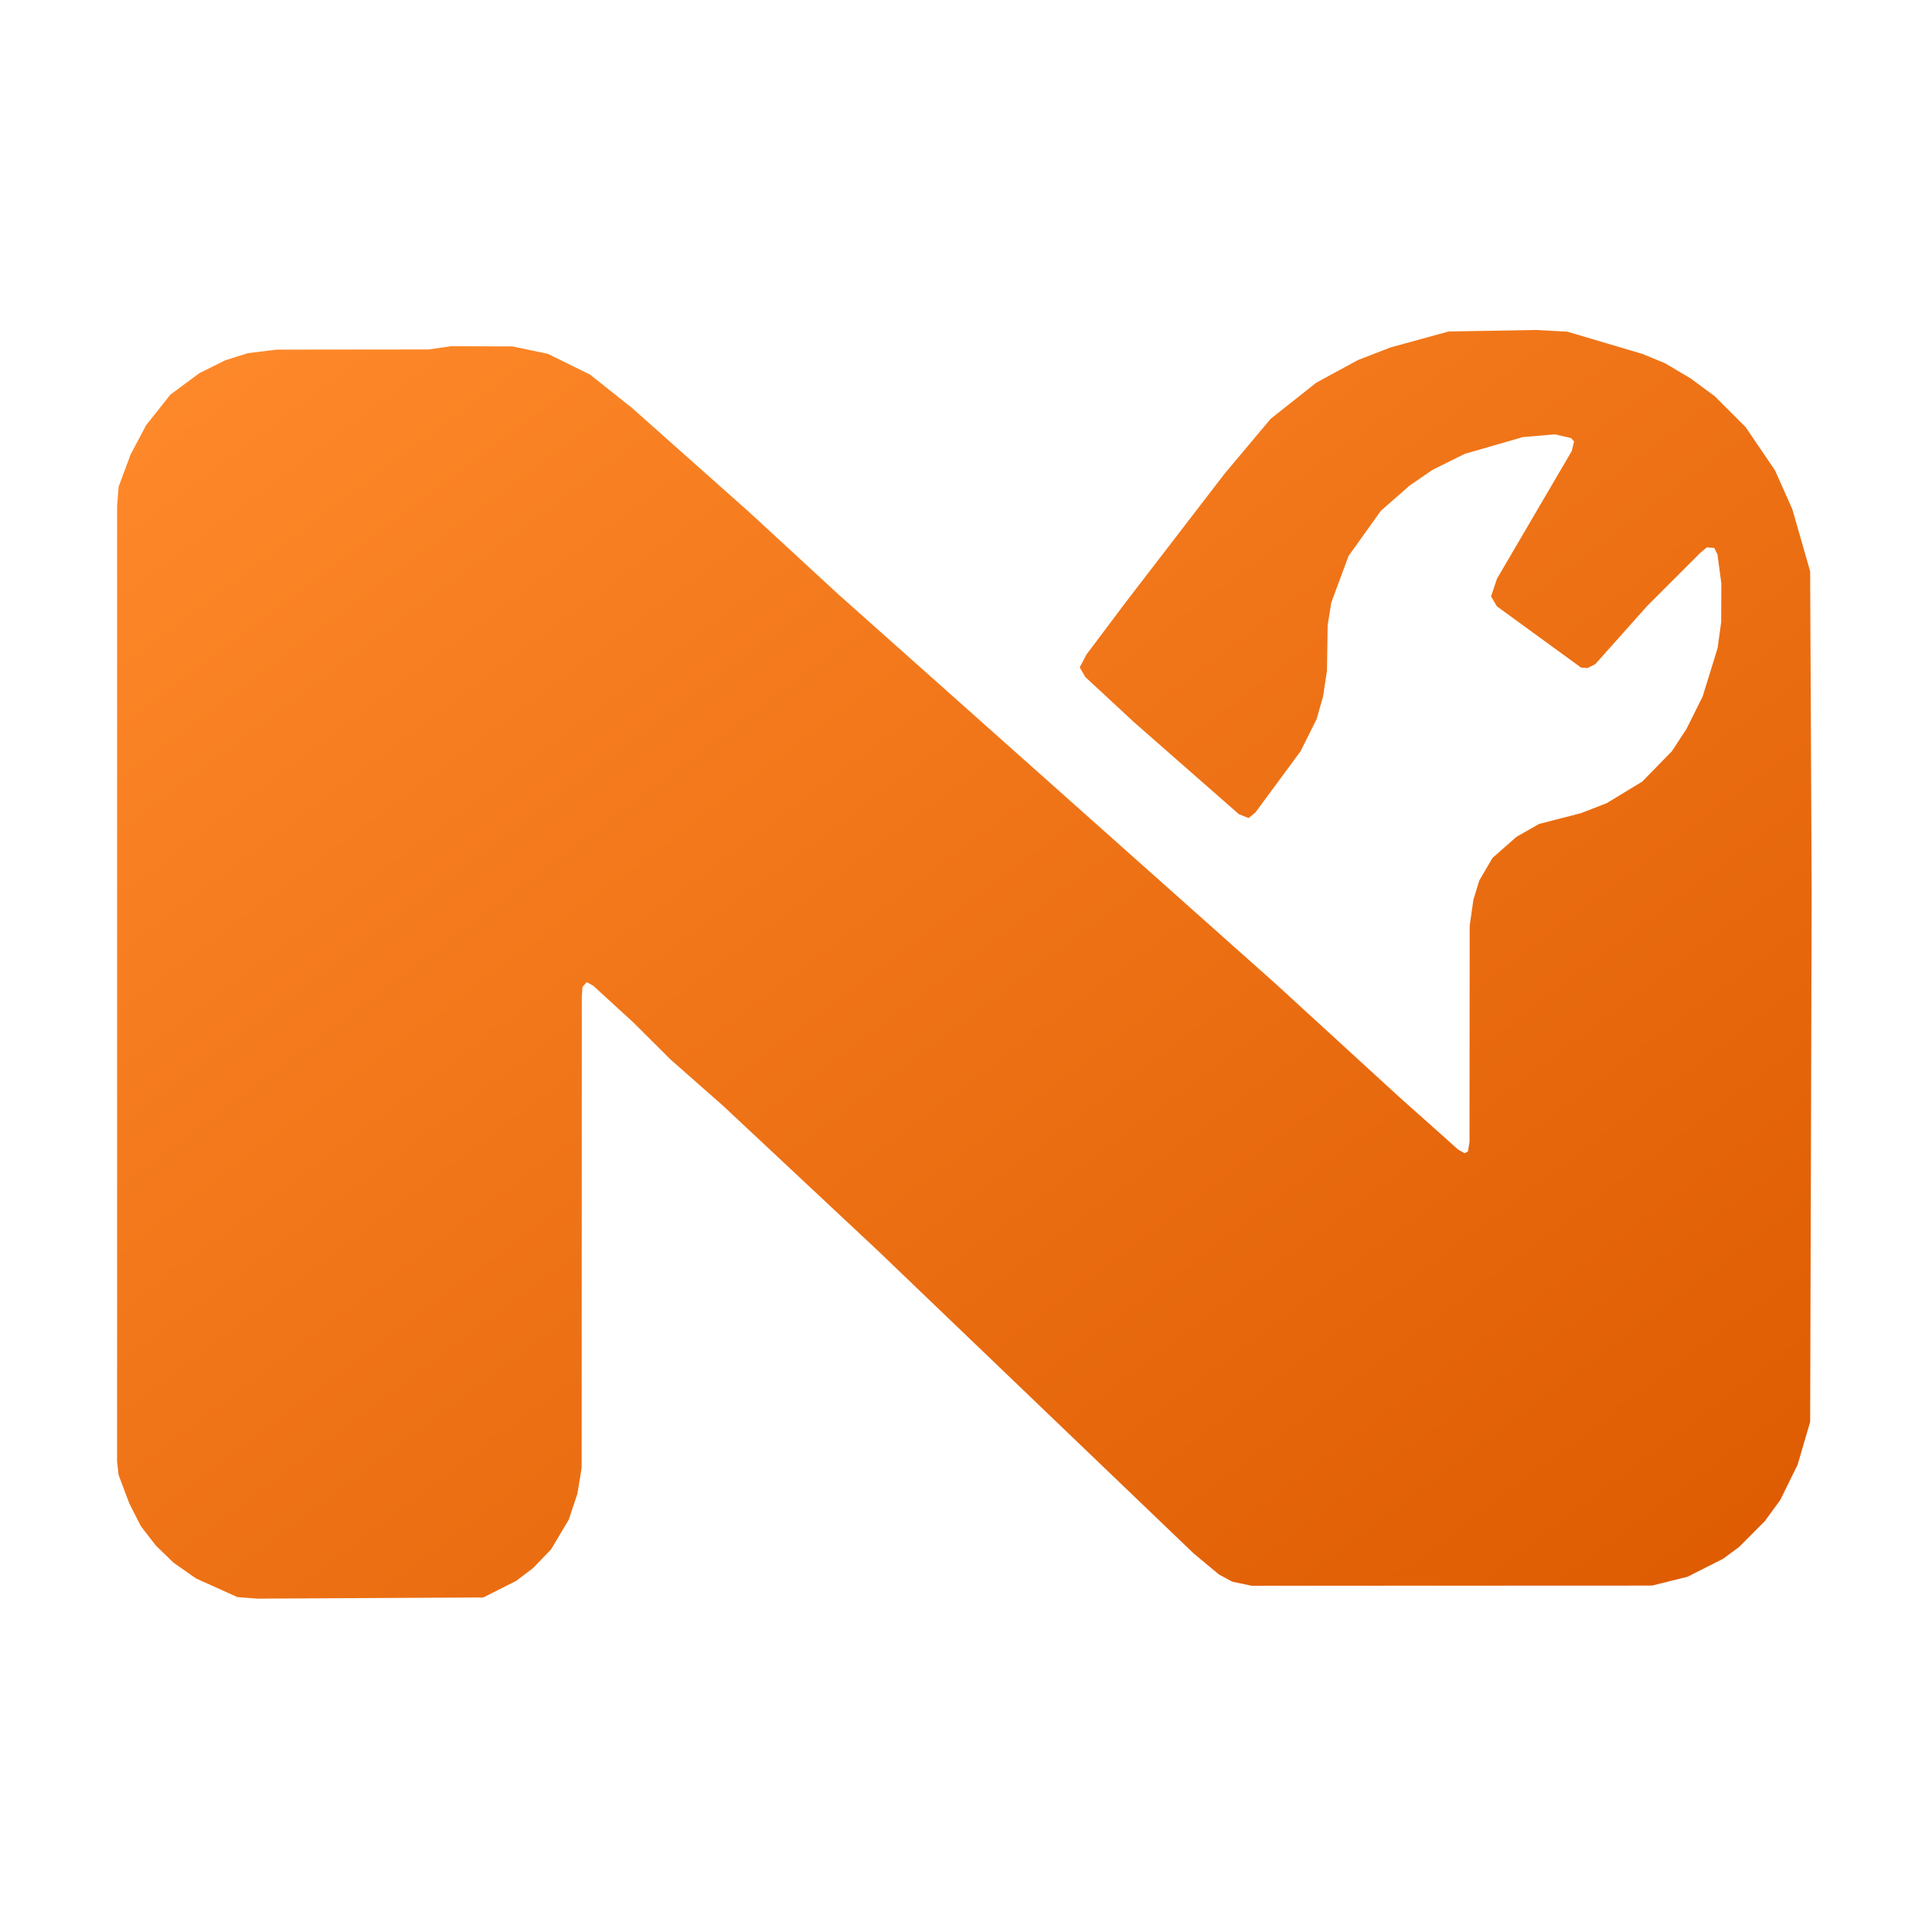
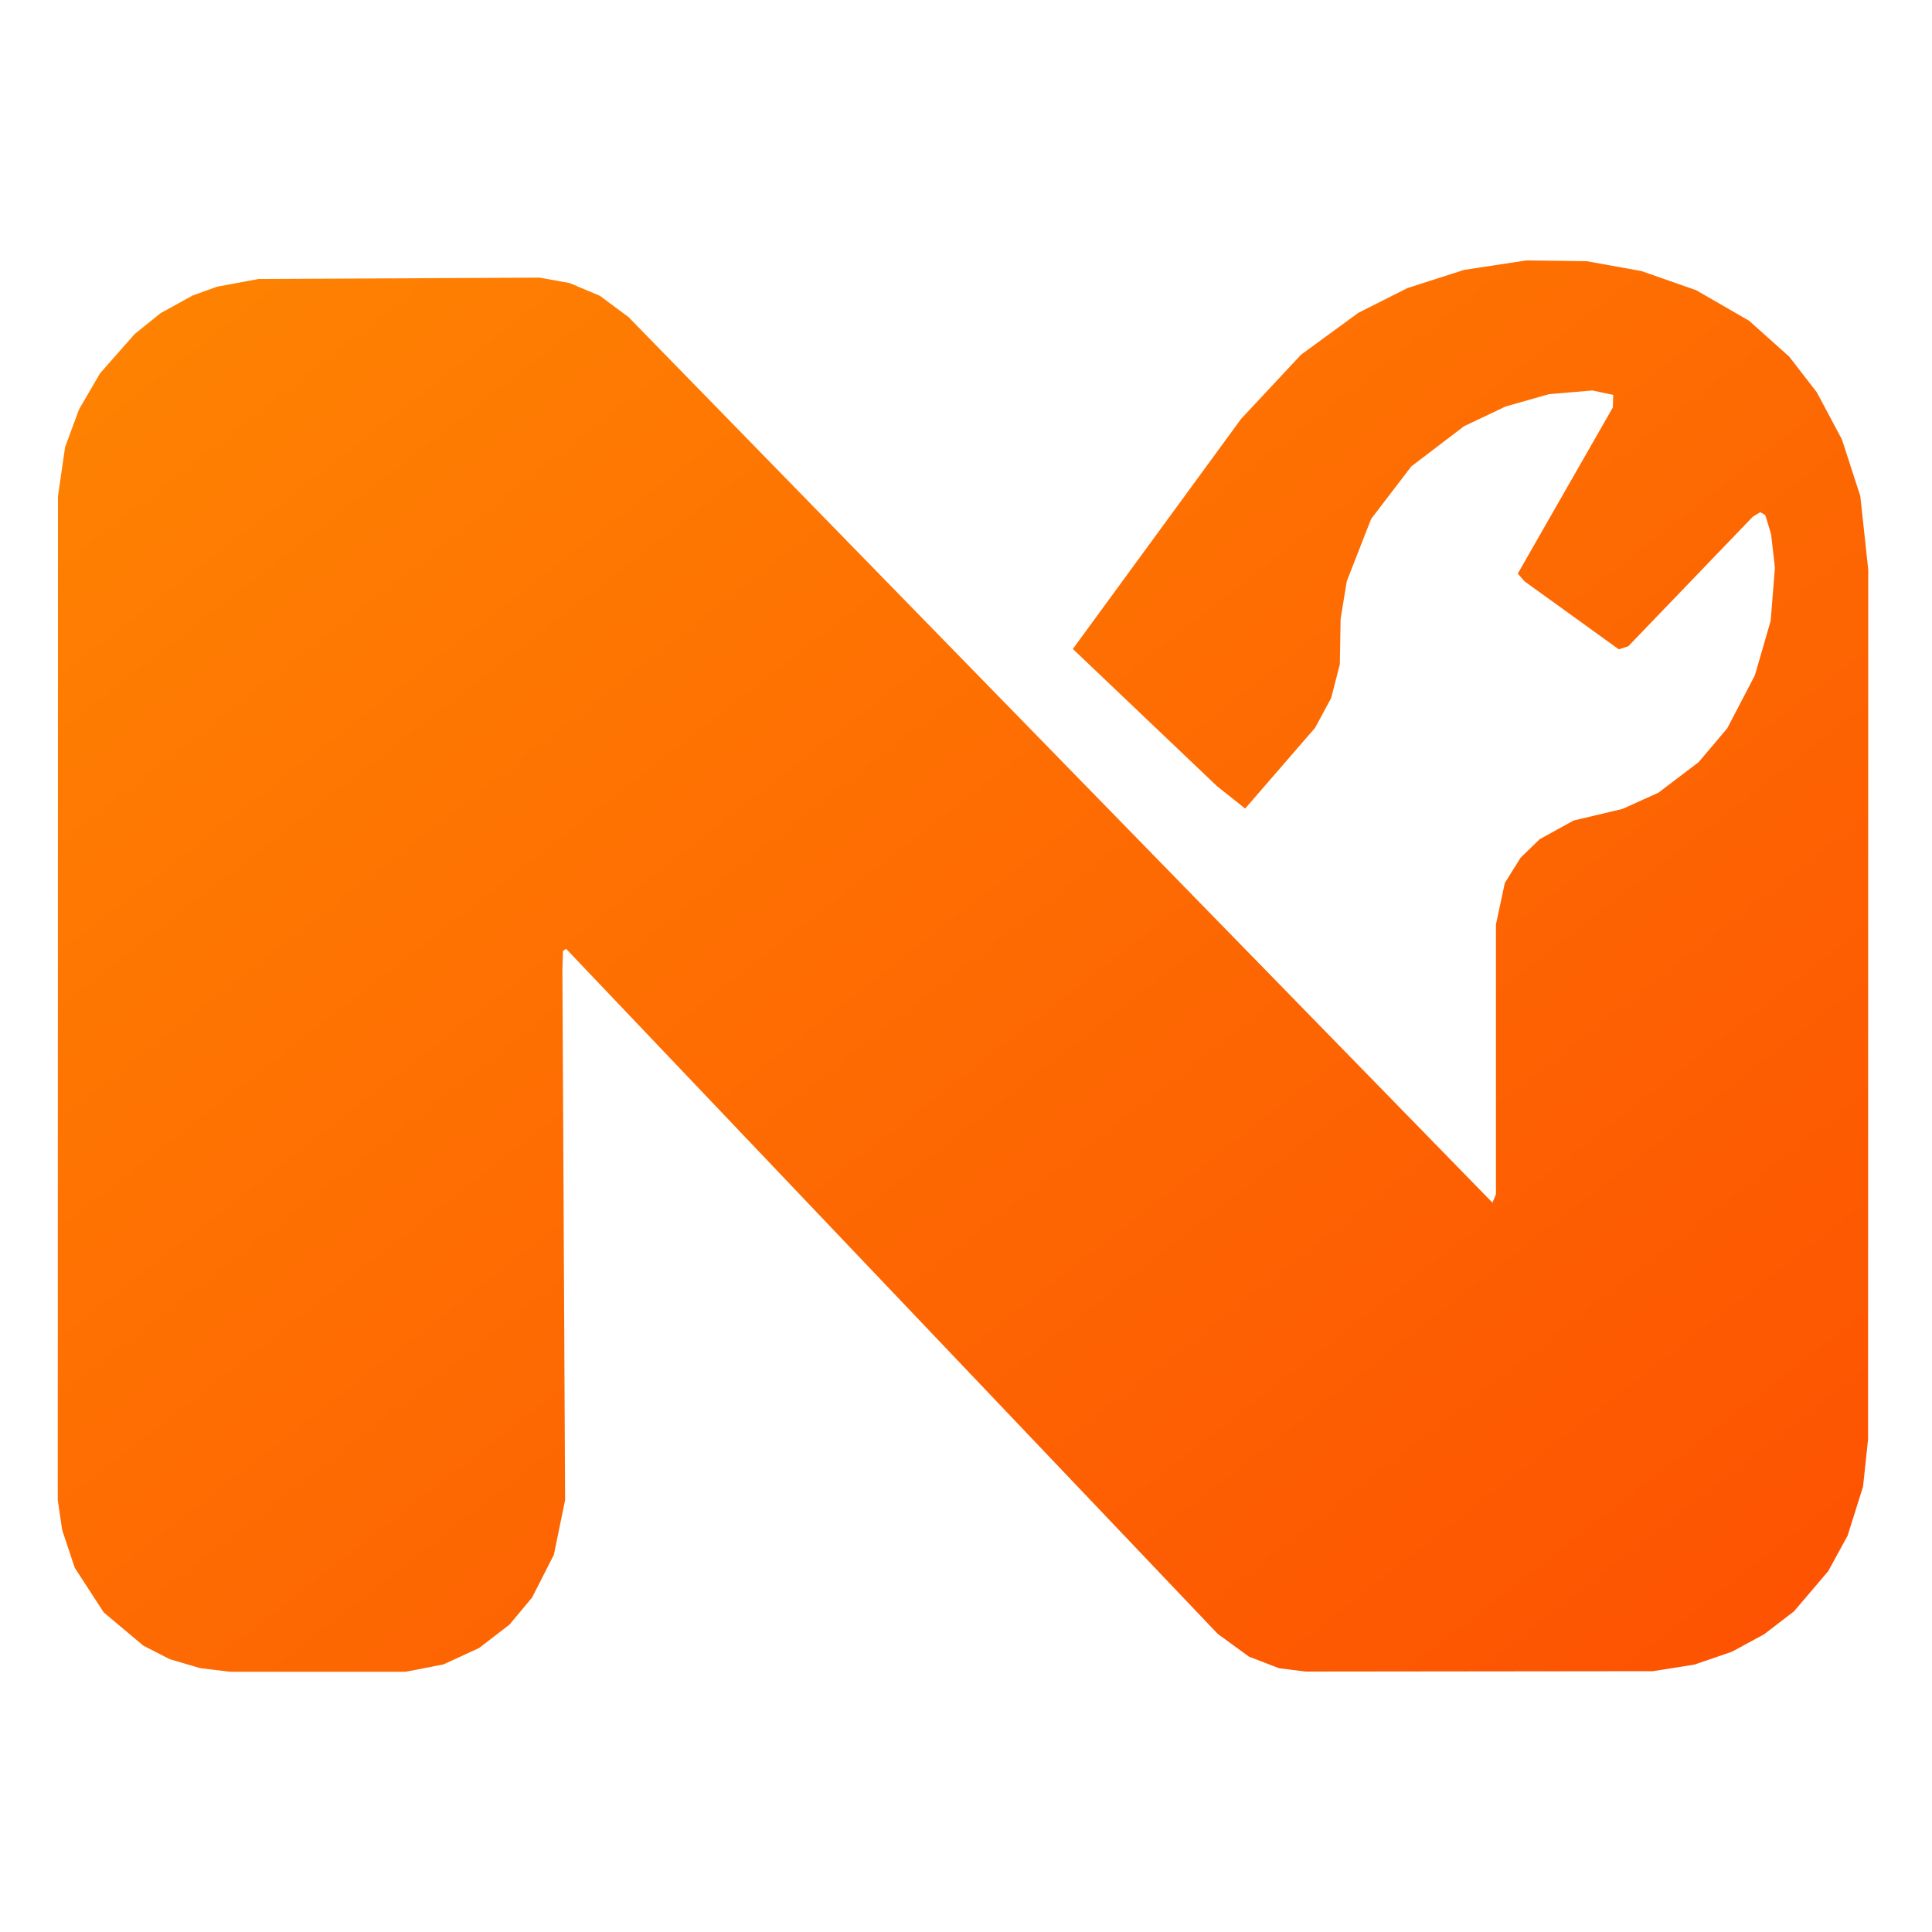
- <svg xmlns="http://www.w3.org/2000/svg" viewBox="0 0 114.0 114.0" role="img" aria-label="NexFix">
+ <svg xmlns="http://www.w3.org/2000/svg" viewBox="0 0 100 100" role="img" aria-label="NexFix">
  <defs>
    <linearGradient id="nexfix" x1="0" y1="0" x2="1" y2="1">
-       <stop offset="0" stop-color="#FF8A2B" />
-       <stop offset="1" stop-color="#DD5A00" />
+       <stop offset="0" stop-color="#fe8402" />
+       <stop offset="1" stop-color="#fd5102" />
    </linearGradient>
  </defs>
-   <path transform="translate(7.0 19.57)" fill="url(#nexfix)" fill-rule="evenodd" d="M78.48,-0.01 75.05,0.93 73.14,1.67 70.67,3.01 67.98,5.14 65.26,8.38 59.43,15.96 57.11,19.05 56.71,19.81 57.04,20.38 59.92,23.05 66.10,28.47 66.67,28.70 67.07,28.38 69.74,24.76 70.69,22.86 71.07,21.52 71.30,20.00 71.34,17.33 71.55,16.00 72.57,13.24 74.48,10.57 76.19,9.07 77.52,8.16 79.43,7.21 82.86,6.22 84.76,6.06 85.71,6.28 85.88,6.48 85.74,7.05 81.33,14.58 80.98,15.62 81.33,16.21 86.29,19.82 86.67,19.85 87.13,19.62 90.19,16.19 93.33,13.05 93.71,12.73 94.15,12.76 94.34,13.14 94.57,14.86 94.56,17.14 94.35,18.67 93.47,21.52 92.52,23.43 91.65,24.76 89.90,26.55 87.81,27.82 86.29,28.41 83.81,29.05 82.48,29.81 81.07,31.05 80.29,32.38 79.94,33.52 79.72,35.05 79.71,47.81 79.62,48.37 79.43,48.48 79.05,48.27 75.54,45.14 68.27,38.48 42.39,15.43 37.23,10.67 30.29,4.50 27.81,2.53 25.33,1.31 23.24,0.87 19.62,0.86 18.29,1.05 9.33,1.06 7.62,1.27 6.29,1.69 4.76,2.45 3.05,3.72 1.62,5.52 0.71,7.24 0.00,9.15 -0.09,10.29 -0.09,66.67 0.00,67.47 0.63,69.14 1.31,70.48 2.19,71.62 3.24,72.64 4.57,73.57 7.01,74.67 8.19,74.76 21.52,74.69 23.46,73.71 24.46,72.95 25.52,71.85 26.56,70.10 27.07,68.57 27.32,67.05 27.33,39.24 27.37,38.67 27.62,38.38 28.00,38.59 30.37,40.76 32.57,42.95 35.70,45.71 44.76,54.19 63.43,72.09 64.92,73.33 65.71,73.76 66.86,74.00 90.48,73.99 92.57,73.47 94.67,72.41 95.62,71.71 97.14,70.18 98.04,68.95 99.07,66.86 99.81,64.33 99.90,33.14 99.81,14.14 98.76,10.48 97.74,8.19 96.00,5.63 94.18,3.81 92.76,2.76 91.24,1.86 89.90,1.31 85.48,0.00 83.62,-0.10 78.48,-0.01Z" />
+   <path fill="url(#nexfix)" fill-rule="evenodd" d="M79.00,13.48 75.78,13.97 72.85,14.91 70.31,16.19 67.34,18.36 64.24,21.68 55.53,33.59 62.99,40.69 64.45,41.85 68.07,37.67 68.90,36.13 69.35,34.38 69.39,32.03 69.71,30.08 70.97,26.86 73.05,24.14 75.78,22.06 77.93,21.04 80.18,20.40 82.42,20.21 83.50,20.44 83.48,21.09 78.56,29.69 78.91,30.09 83.79,33.61 84.28,33.45 90.72,26.75 91.11,26.51 91.37,26.66 91.67,27.64 91.87,29.39 91.65,32.13 90.83,34.96 89.40,37.70 87.92,39.45 85.84,41.03 83.98,41.87 81.45,42.47 79.69,43.44 78.71,44.39 77.89,45.70 77.43,47.85 77.43,61.82 77.25,62.25 32.53,16.41 31.05,15.31 29.48,14.65 27.93,14.37 13.38,14.44 11.23,14.84 9.96,15.30 8.31,16.21 6.97,17.29 5.18,19.32 4.09,21.19 3.37,23.14 3.00,25.68 2.99,77.64 3.22,79.20 3.87,81.15 5.37,83.46 7.42,85.18 8.79,85.88 10.35,86.34 11.91,86.53 21.00,86.53 22.95,86.15 24.80,85.30 26.37,84.09 27.54,82.69 28.67,80.47 29.25,77.64 29.11,50.20 29.14,49.22 29.30,49.11 63.03,84.57 64.65,85.75 66.21,86.35 67.58,86.52 85.55,86.50 87.70,86.16 89.65,85.49 91.31,84.59 92.86,83.40 94.63,81.32 95.63,79.49 96.43,76.95 96.69,74.51 96.70,29.49 96.29,25.68 95.34,22.75 94.04,20.31 92.61,18.46 90.53,16.60 87.79,15.02 84.96,14.03 82.13,13.52 79.00,13.48Z" />
</svg>
